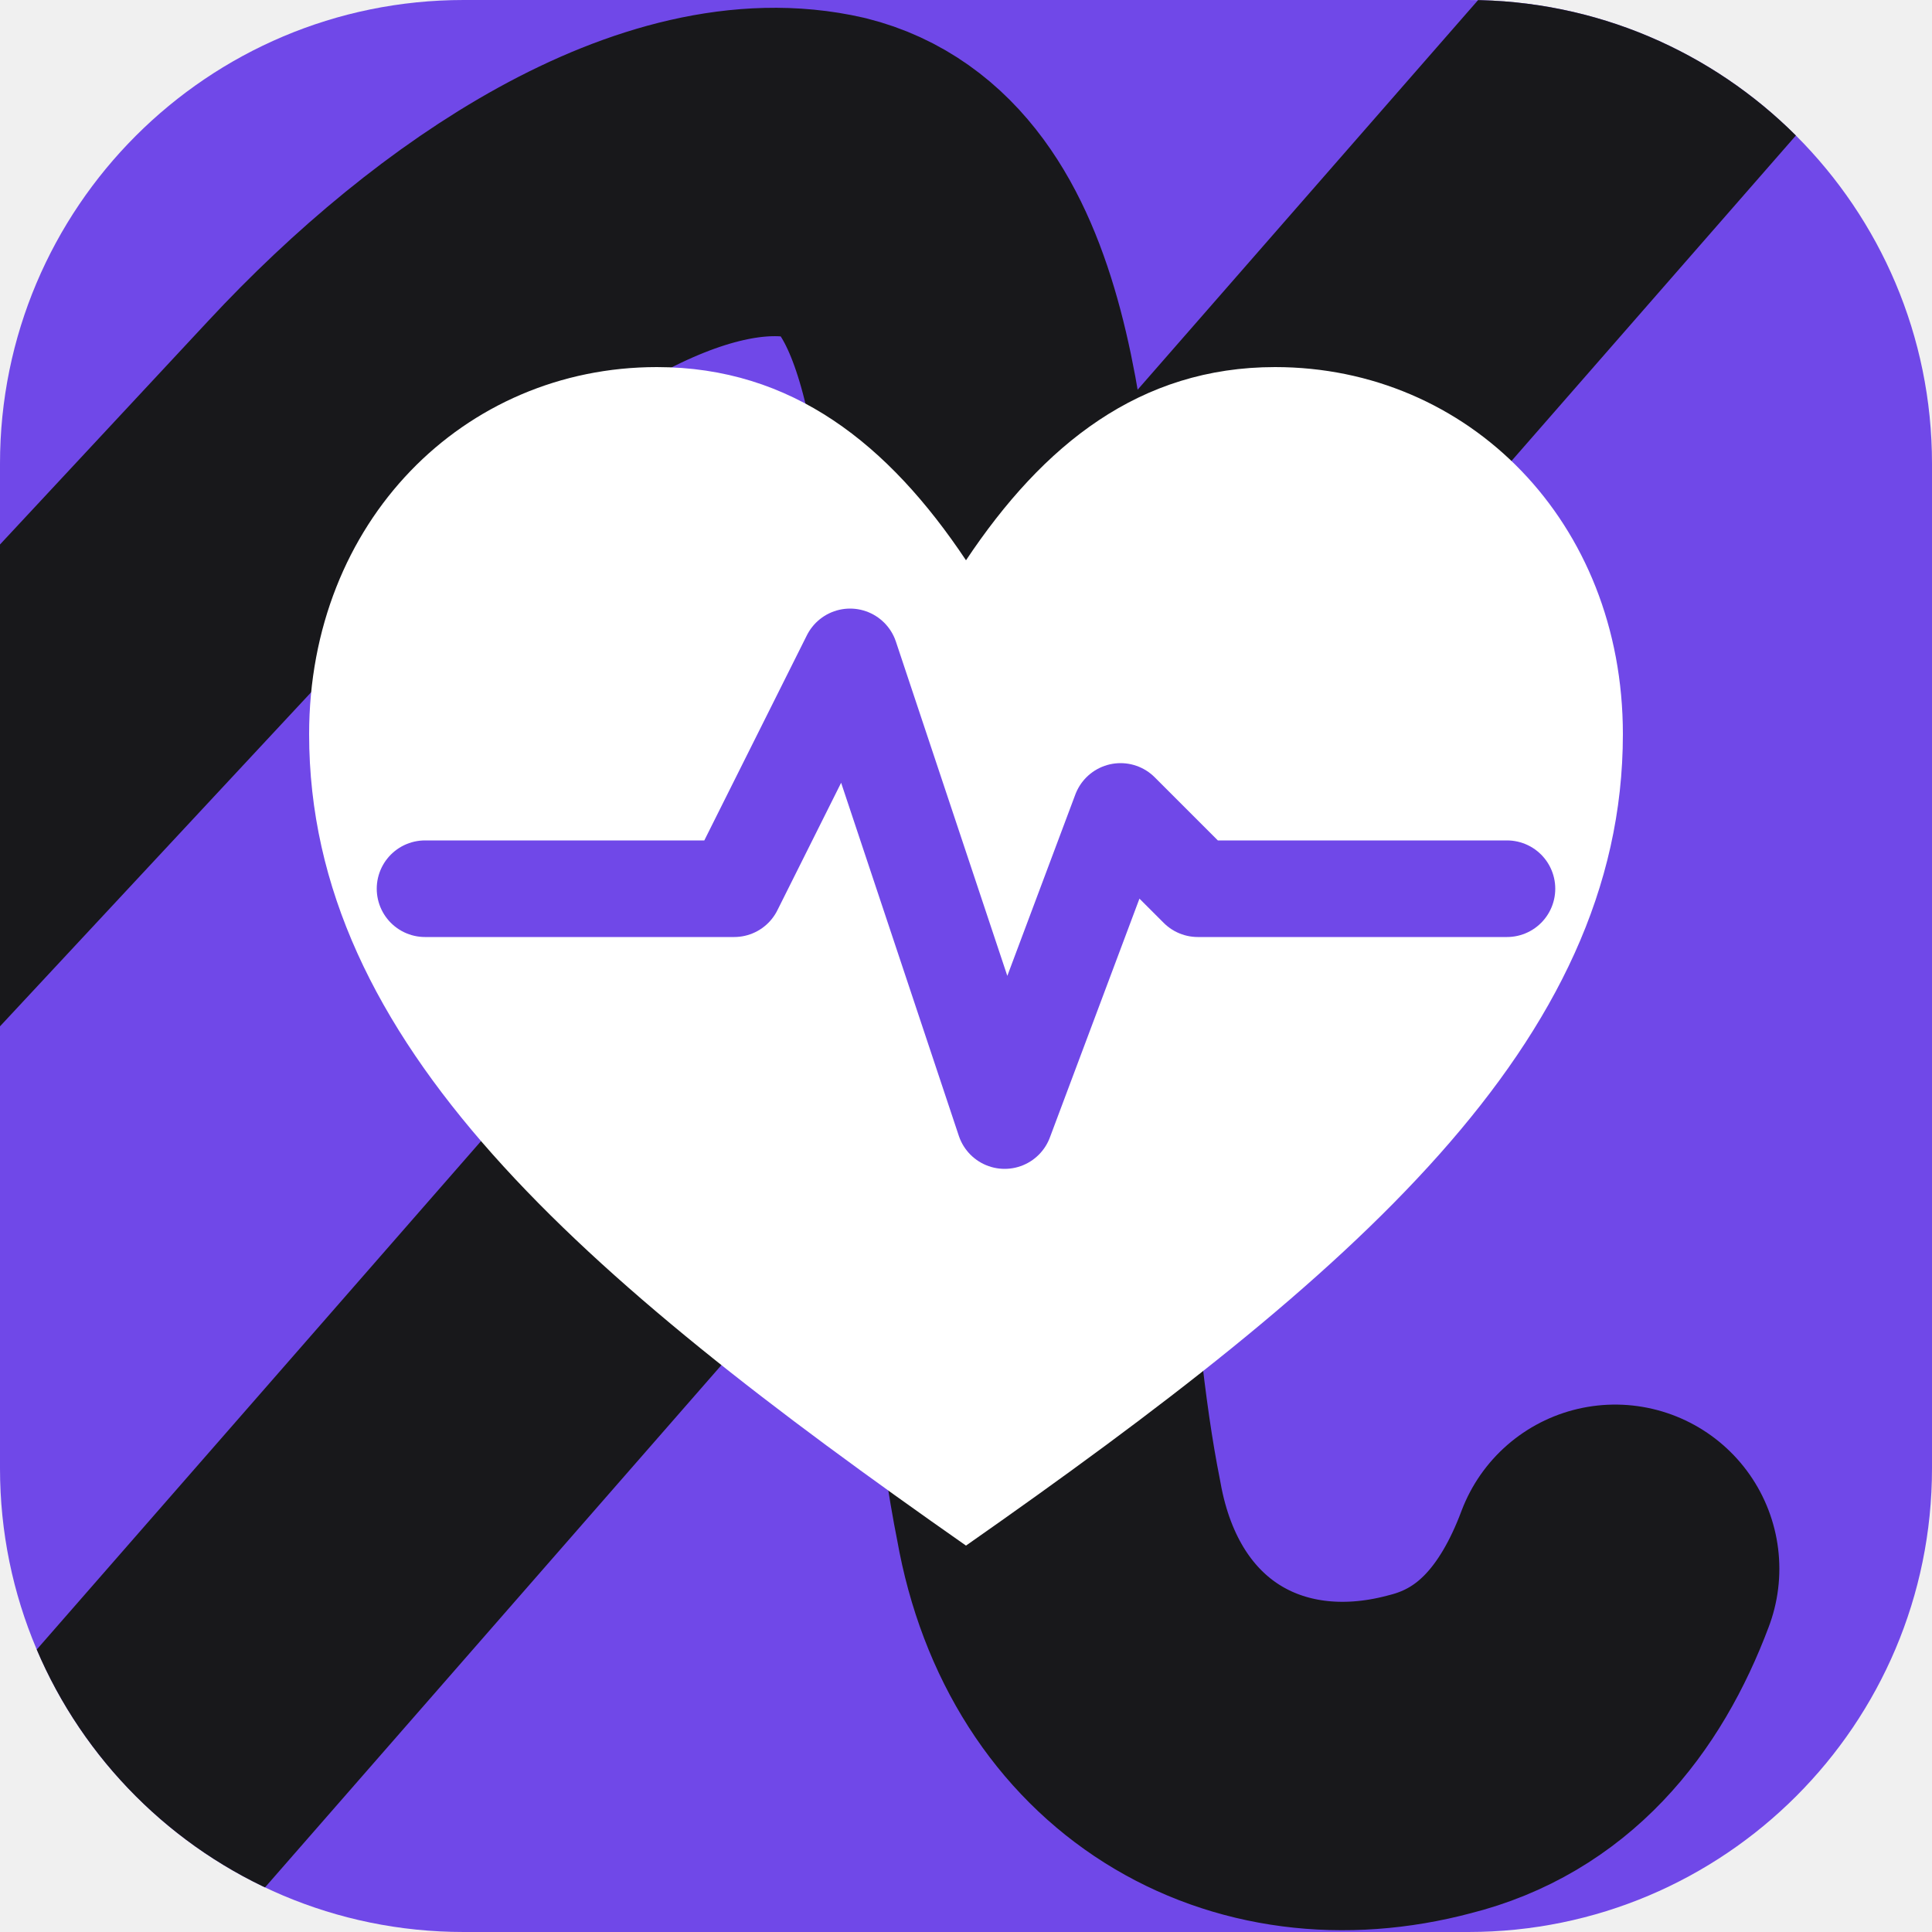
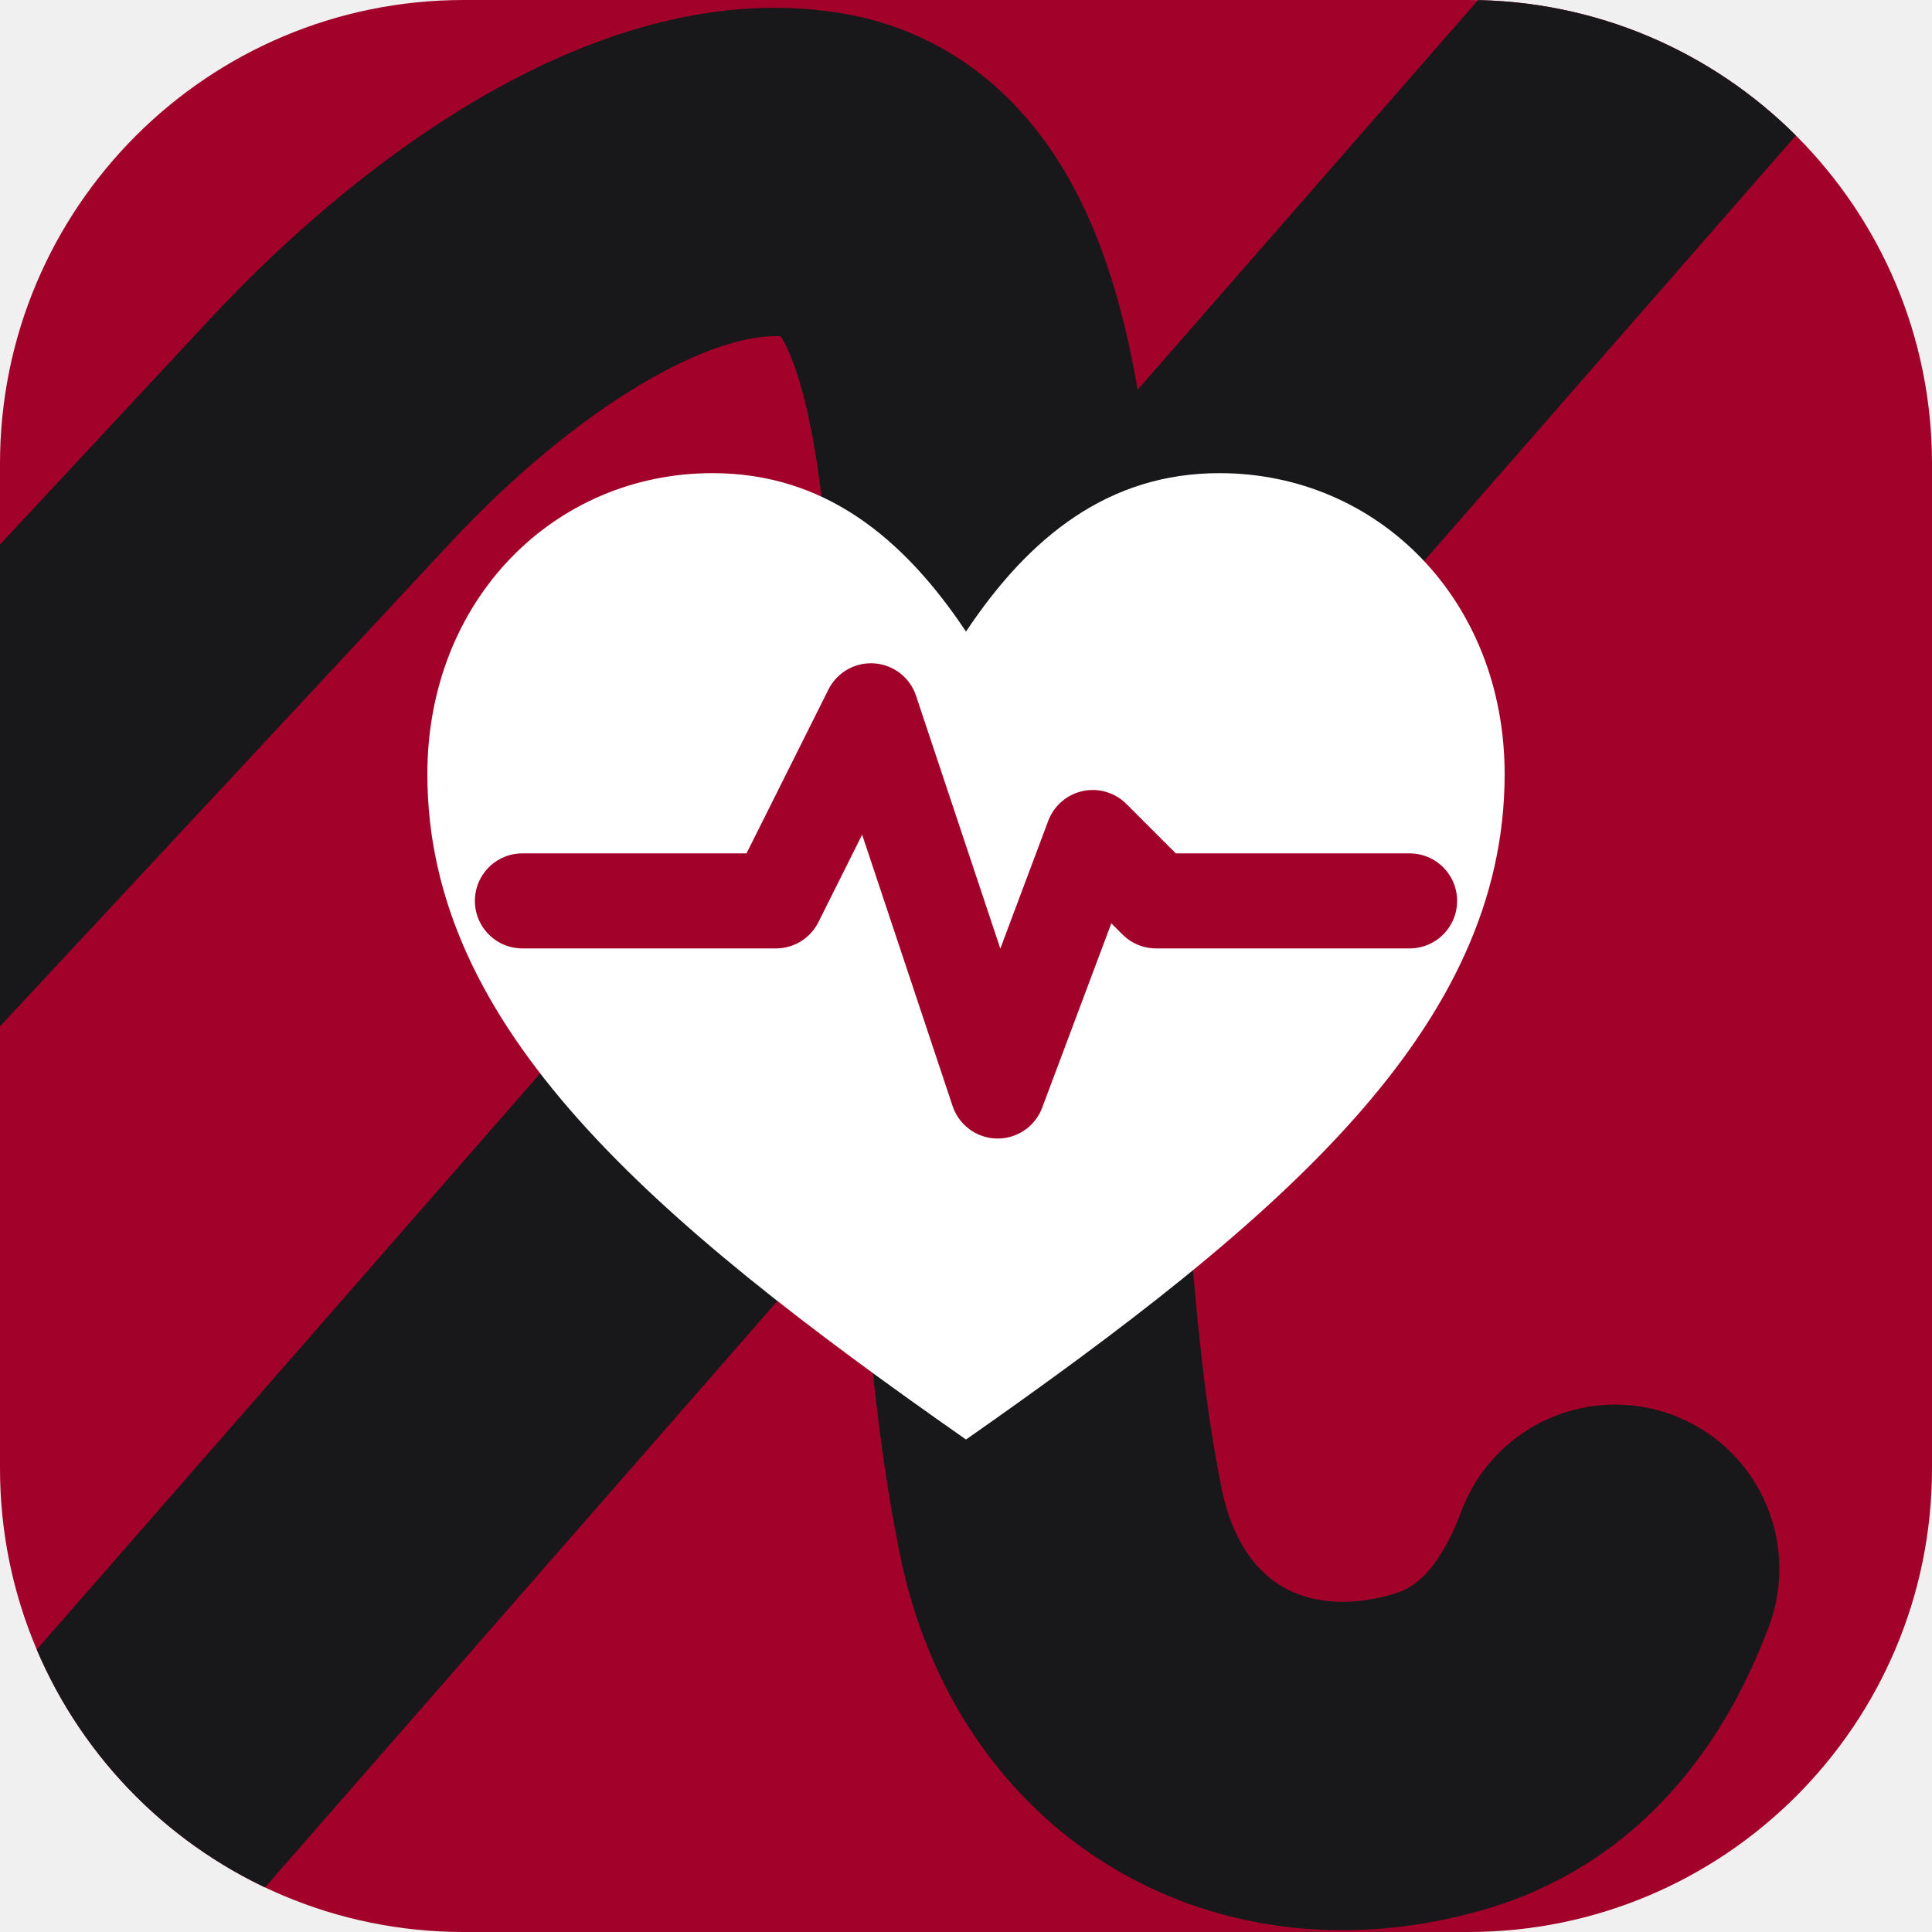
<svg xmlns="http://www.w3.org/2000/svg" viewBox="0 0 100 100">
  <clipPath id="xrnfit-tile">
    <rect width="100" height="100" rx="24" />
  </clipPath>
  <g clip-path="url(#xrnfit-tile)">
-     <rect width="100" height="100" fill="#7048E8" />
+     <rect width="100" height="100" fill="#A20129" />
    <path transform="translate(50 50) scale(0.6) translate(-110 -118)" d="M-40,174 L55,72 C68,58 85,47 98,50 C110,53 112,72 113,95 C114,125 115,150 118,165 C121,182 135,190 150,186 C158,184 163,178 166,170 M-60,301.3 L260,-64.9" fill="none" stroke="#18181B" stroke-width="28.33" stroke-linecap="round" stroke-linejoin="round" />
  </g>
-   <path d="M50,80 C30,66 16,54 16,38 C16,27 24,19 34,19 C41,19 46,23 50,29 C54,23 59,19 66,19 C76,19 84,27 84,38 C84,54 70,66 50,80 Z" fill="#FFFFFF" />
-   <path d="M22,46 H38 L44,34 L52,58 L58,42 L62,46 H78" fill="none" stroke="#7048E8" stroke-width="5" stroke-linecap="round" stroke-linejoin="round" />
+   <g transform="translate(50 49.5) scale(0.82) translate(-50 -49.5)">
+     <path d="M50,80 C30,66 16,54 16,38 C16,27 24,19 34,19 C41,19 46,23 50,29 C54,23 59,19 66,19 C76,19 84,27 84,38 C84,54 70,66 50,80 Z" fill="#FFFFFF" />
+     <path d="M22,46 H38 L44,34 L52,58 L58,42 L62,46 H78" fill="none" stroke="#A20129" stroke-width="6" stroke-linecap="round" stroke-linejoin="round" />
+   </g>
</svg>
